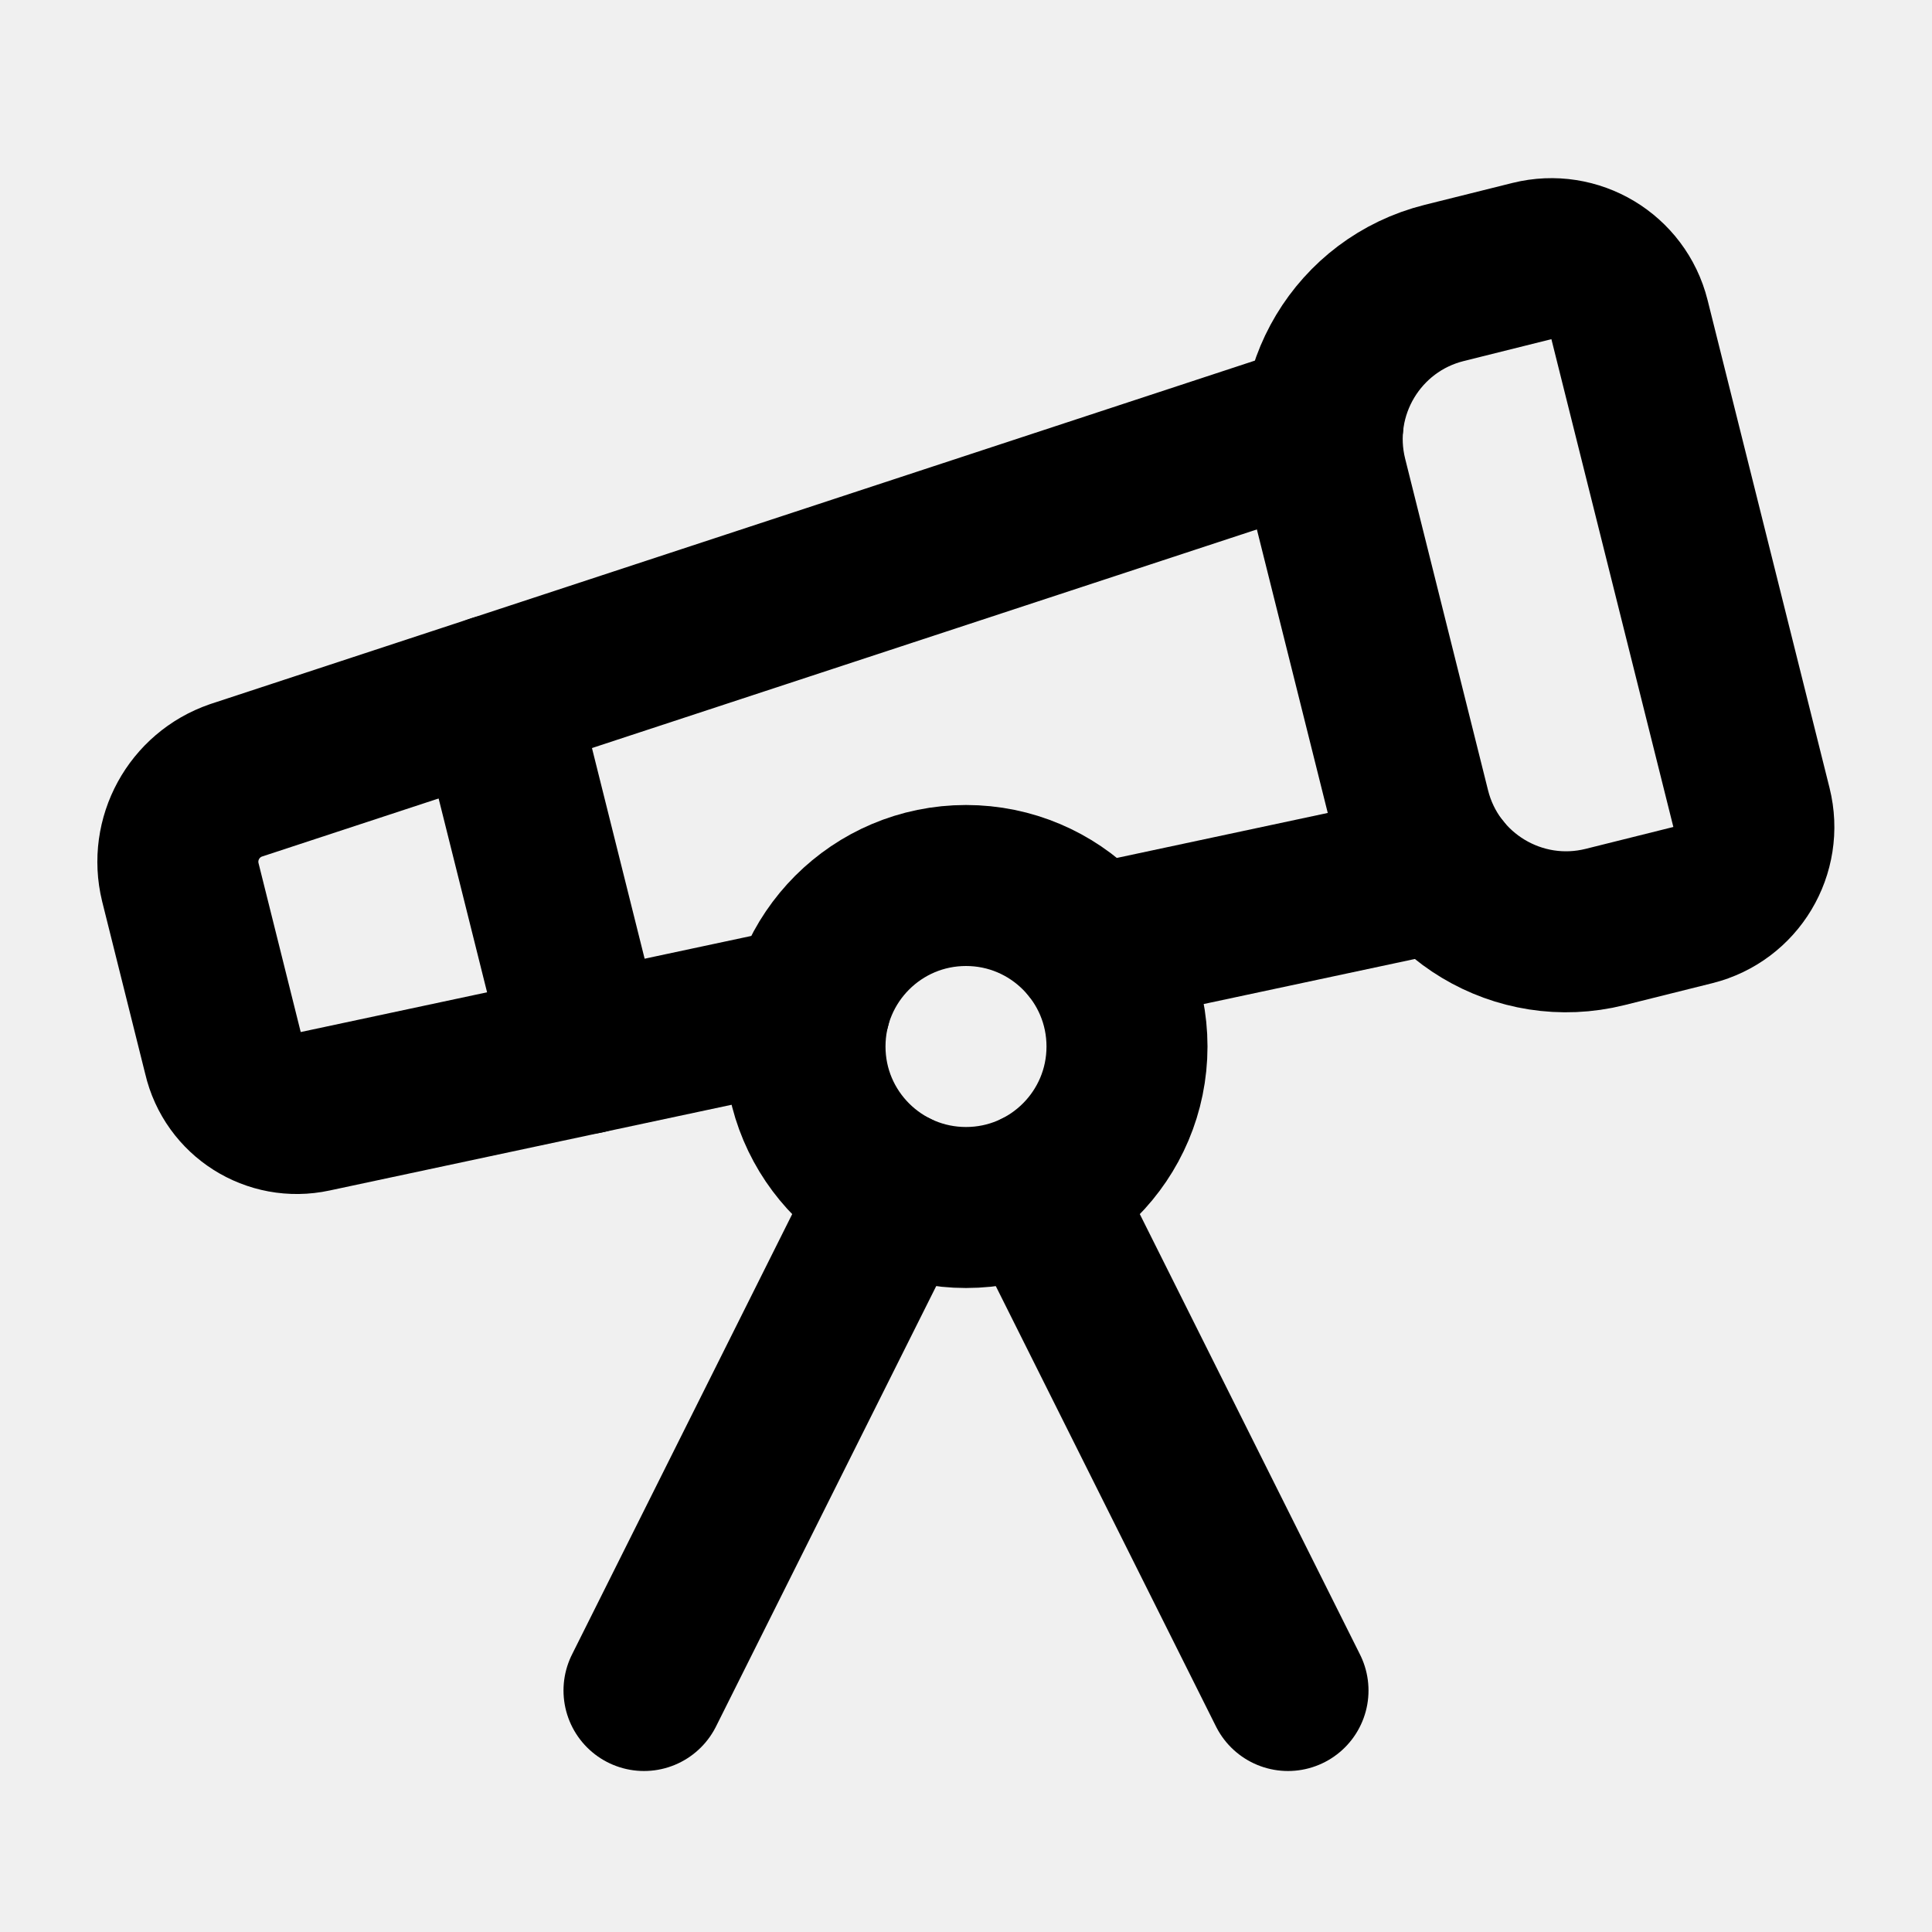
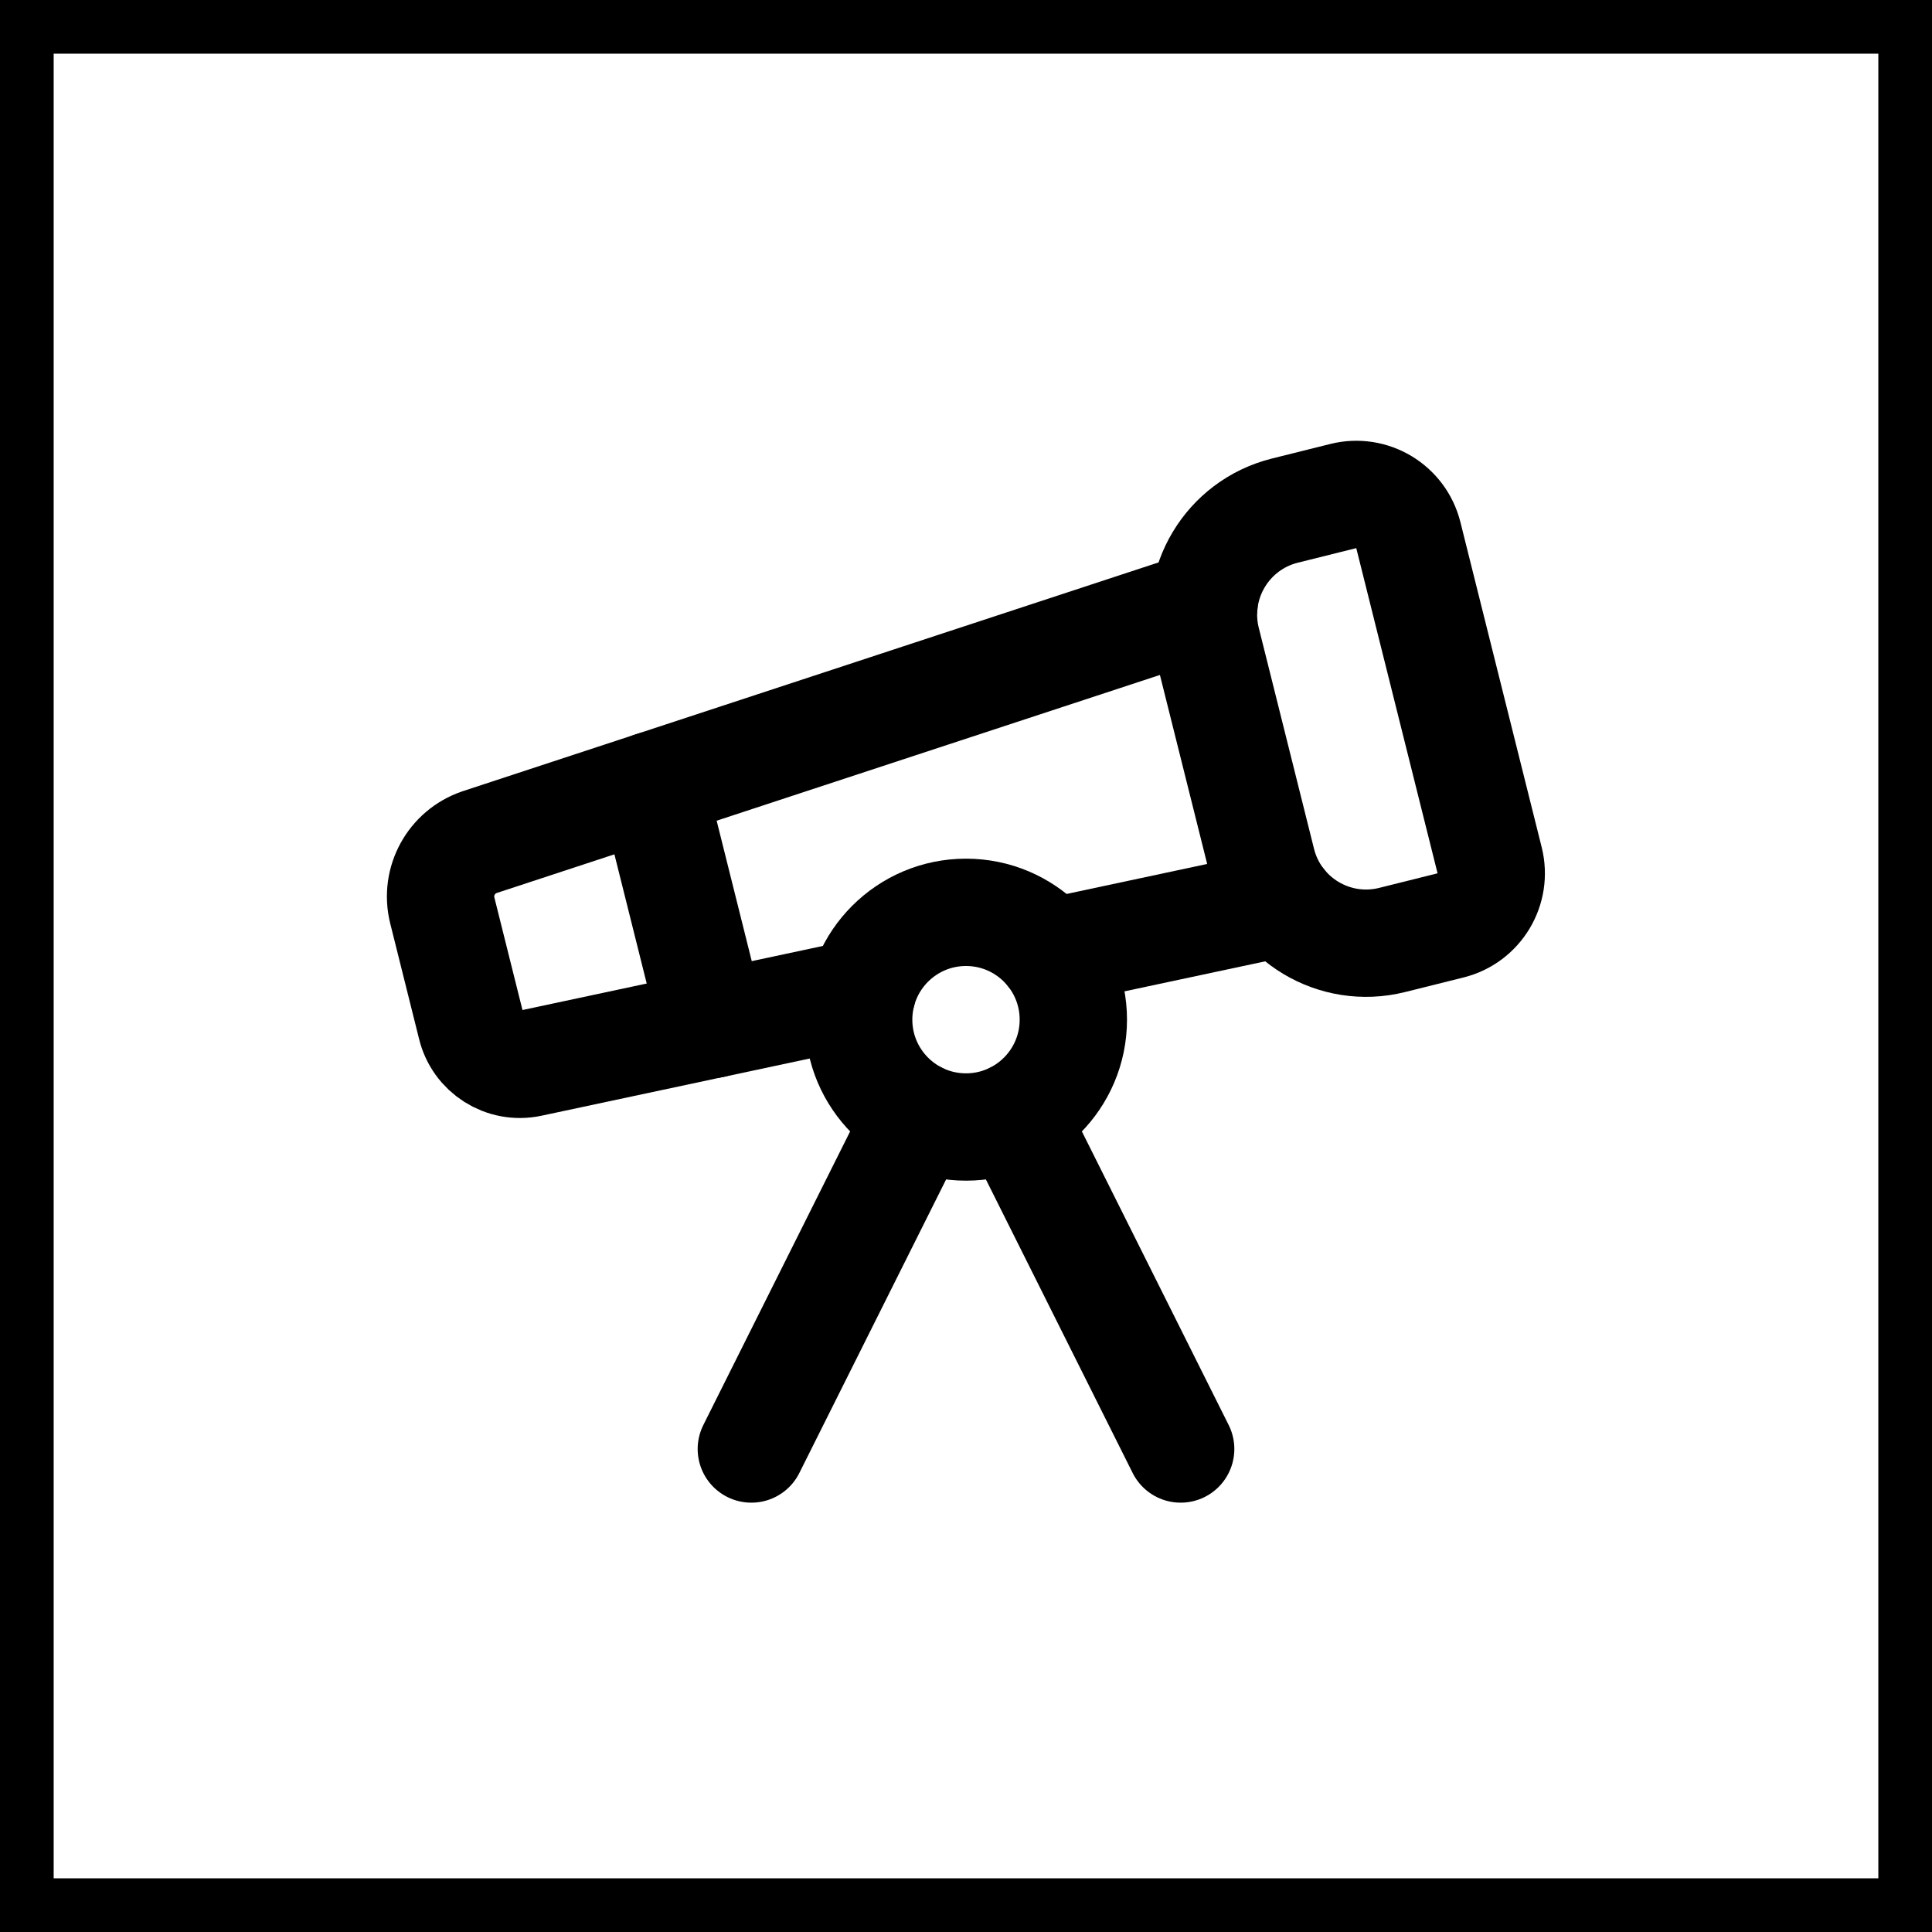
- <svg xmlns="http://www.w3.org/2000/svg" width="24" height="24" viewBox="0 0 24 24" fill="none" stroke="currentColor" stroke-width="2" stroke-linecap="round" stroke-linejoin="round" class="lucide lucide-telescope-icon lucide-telescope">
+ <svg xmlns="http://www.w3.org/2000/svg" width="72" height="72" viewBox="-6 -6 36 36" fill="none" stroke="currentColor" stroke-width="2" stroke-linecap="round" stroke-linejoin="round" class="lucide lucide-telescope-icon lucide-telescope">
+   <rect x="-6" y="-6" width="36" height="36" fill="white" />
  <path d="m10.065 12.493-6.18 1.318a.934.934 0 0 1-1.108-.702l-.537-2.15a1.07 1.07 0 0 1 .691-1.265l13.504-4.44" />
  <path d="m13.56 11.747 4.332-.924" />
  <path d="m16 21-3.105-6.21" />
  <path d="M16.485 5.94a2 2 0 0 1 1.455-2.425l1.09-.272a1 1 0 0 1 1.212.727l1.515 6.06a1 1 0 0 1-.727 1.213l-1.09.272a2 2 0 0 1-2.425-1.455z" />
  <path d="m6.158 8.633 1.114 4.456" />
  <path d="m8 21 3.105-6.21" />
  <circle cx="12" cy="13" r="2" />
</svg>
